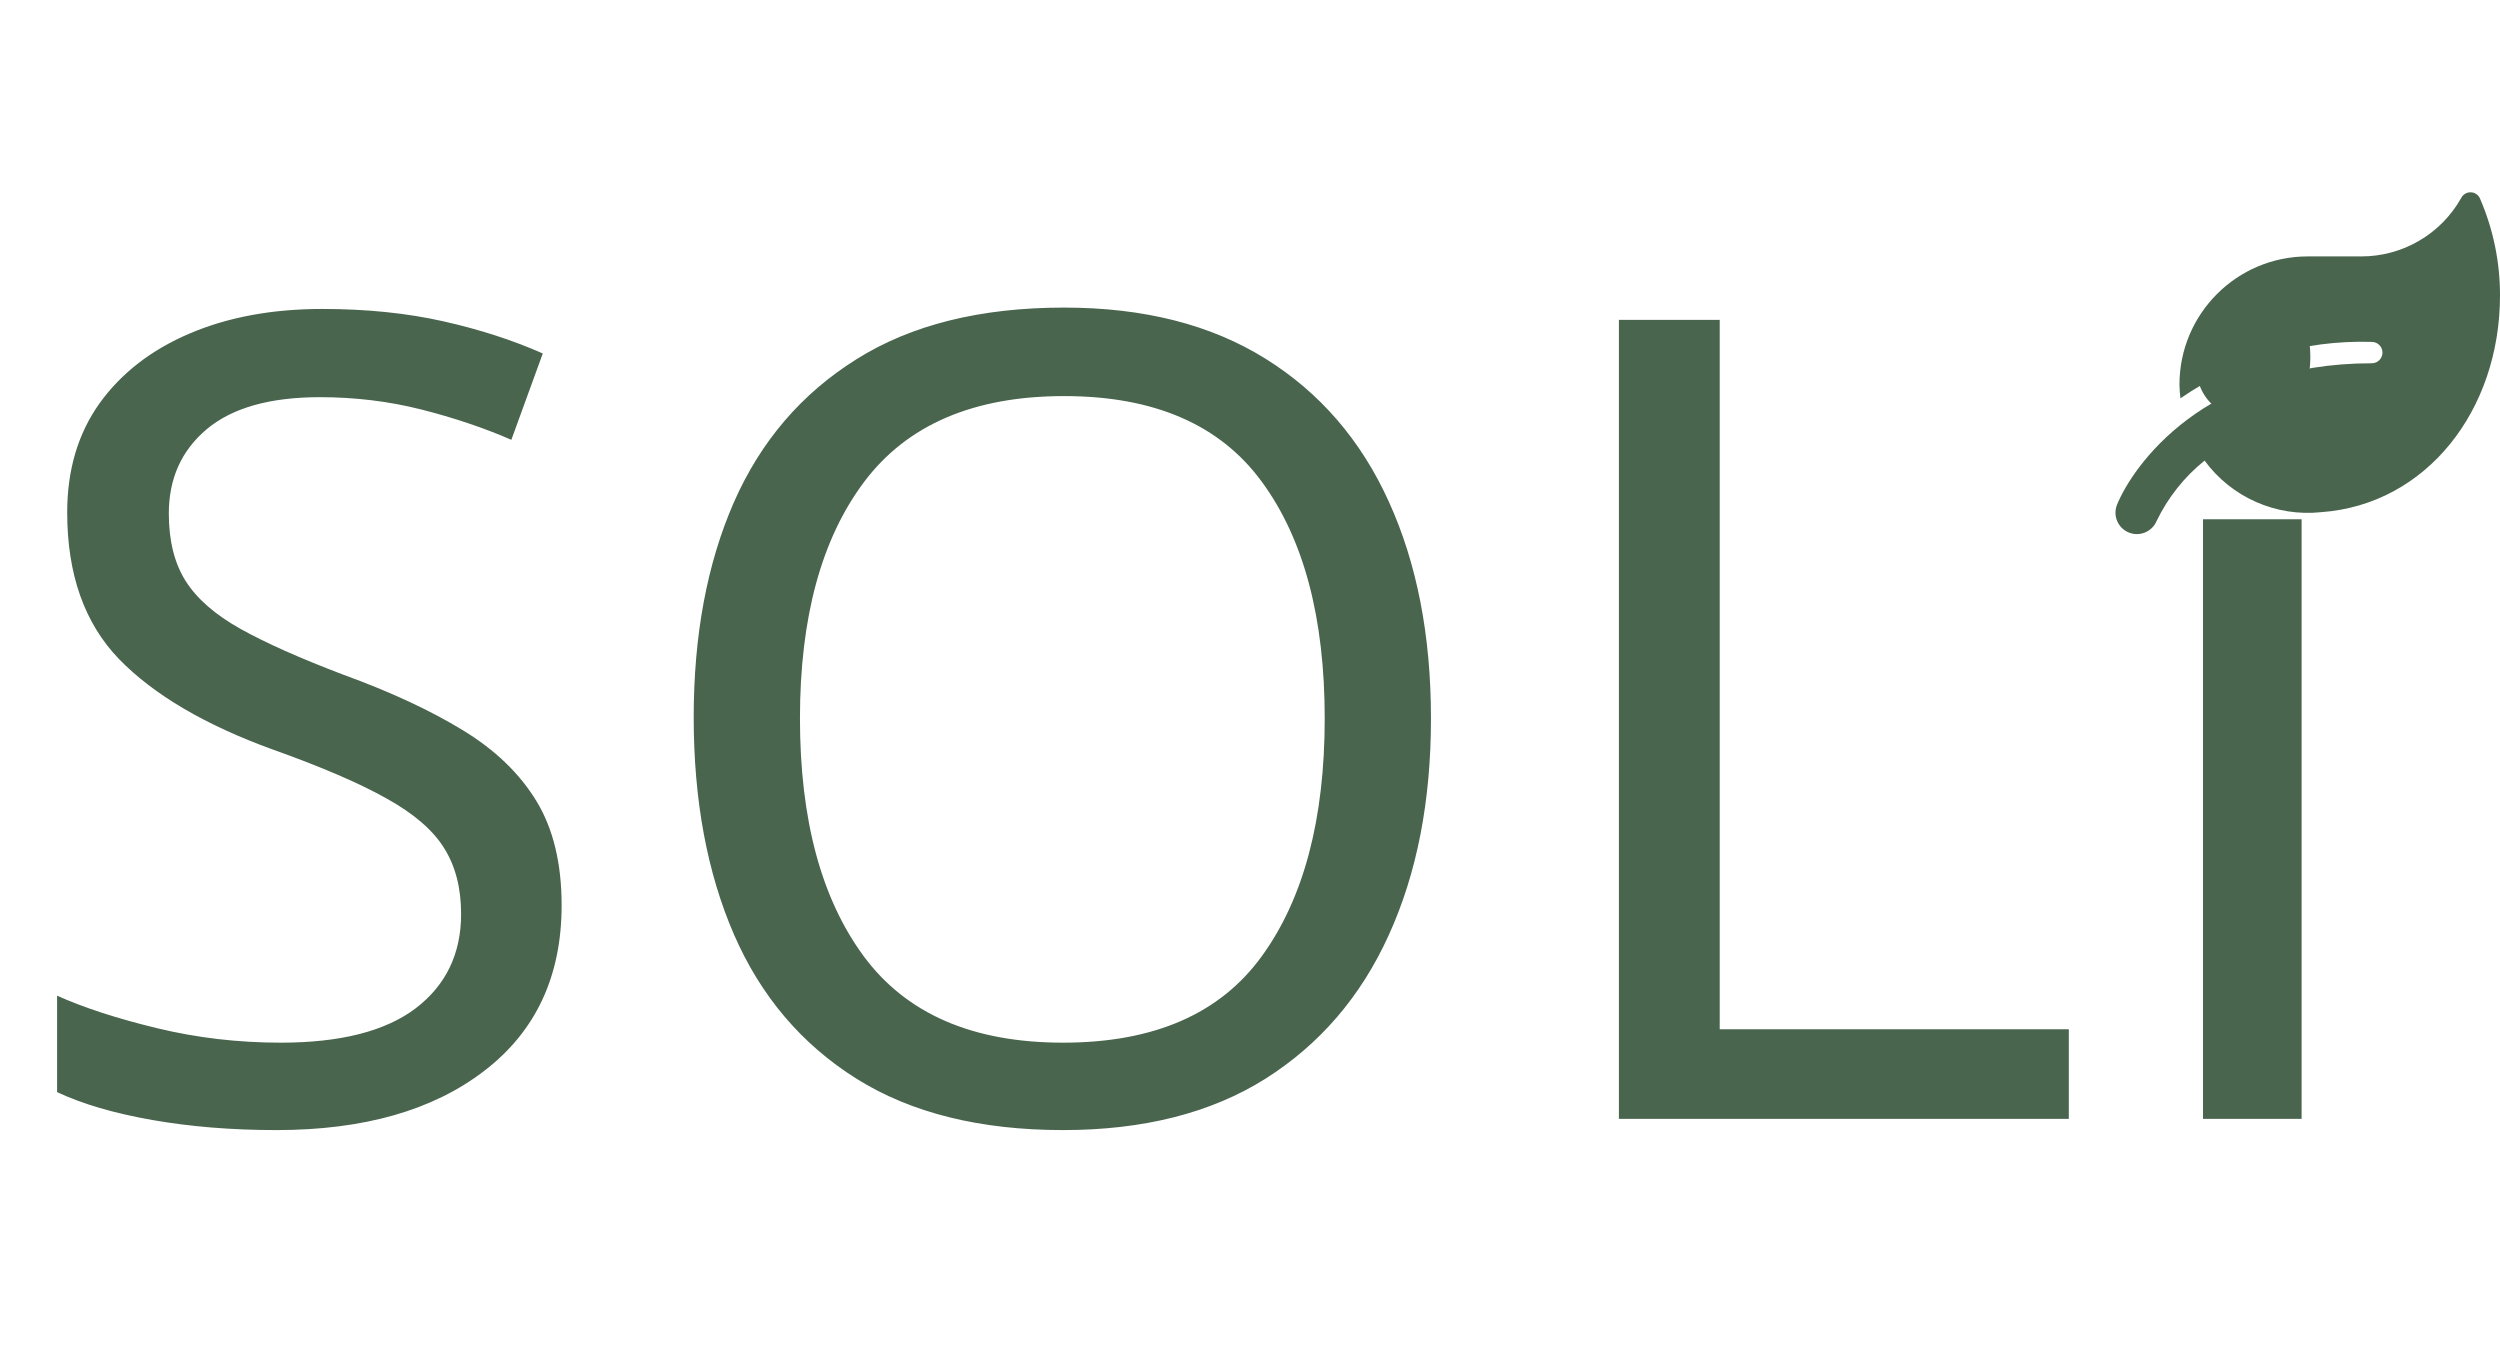
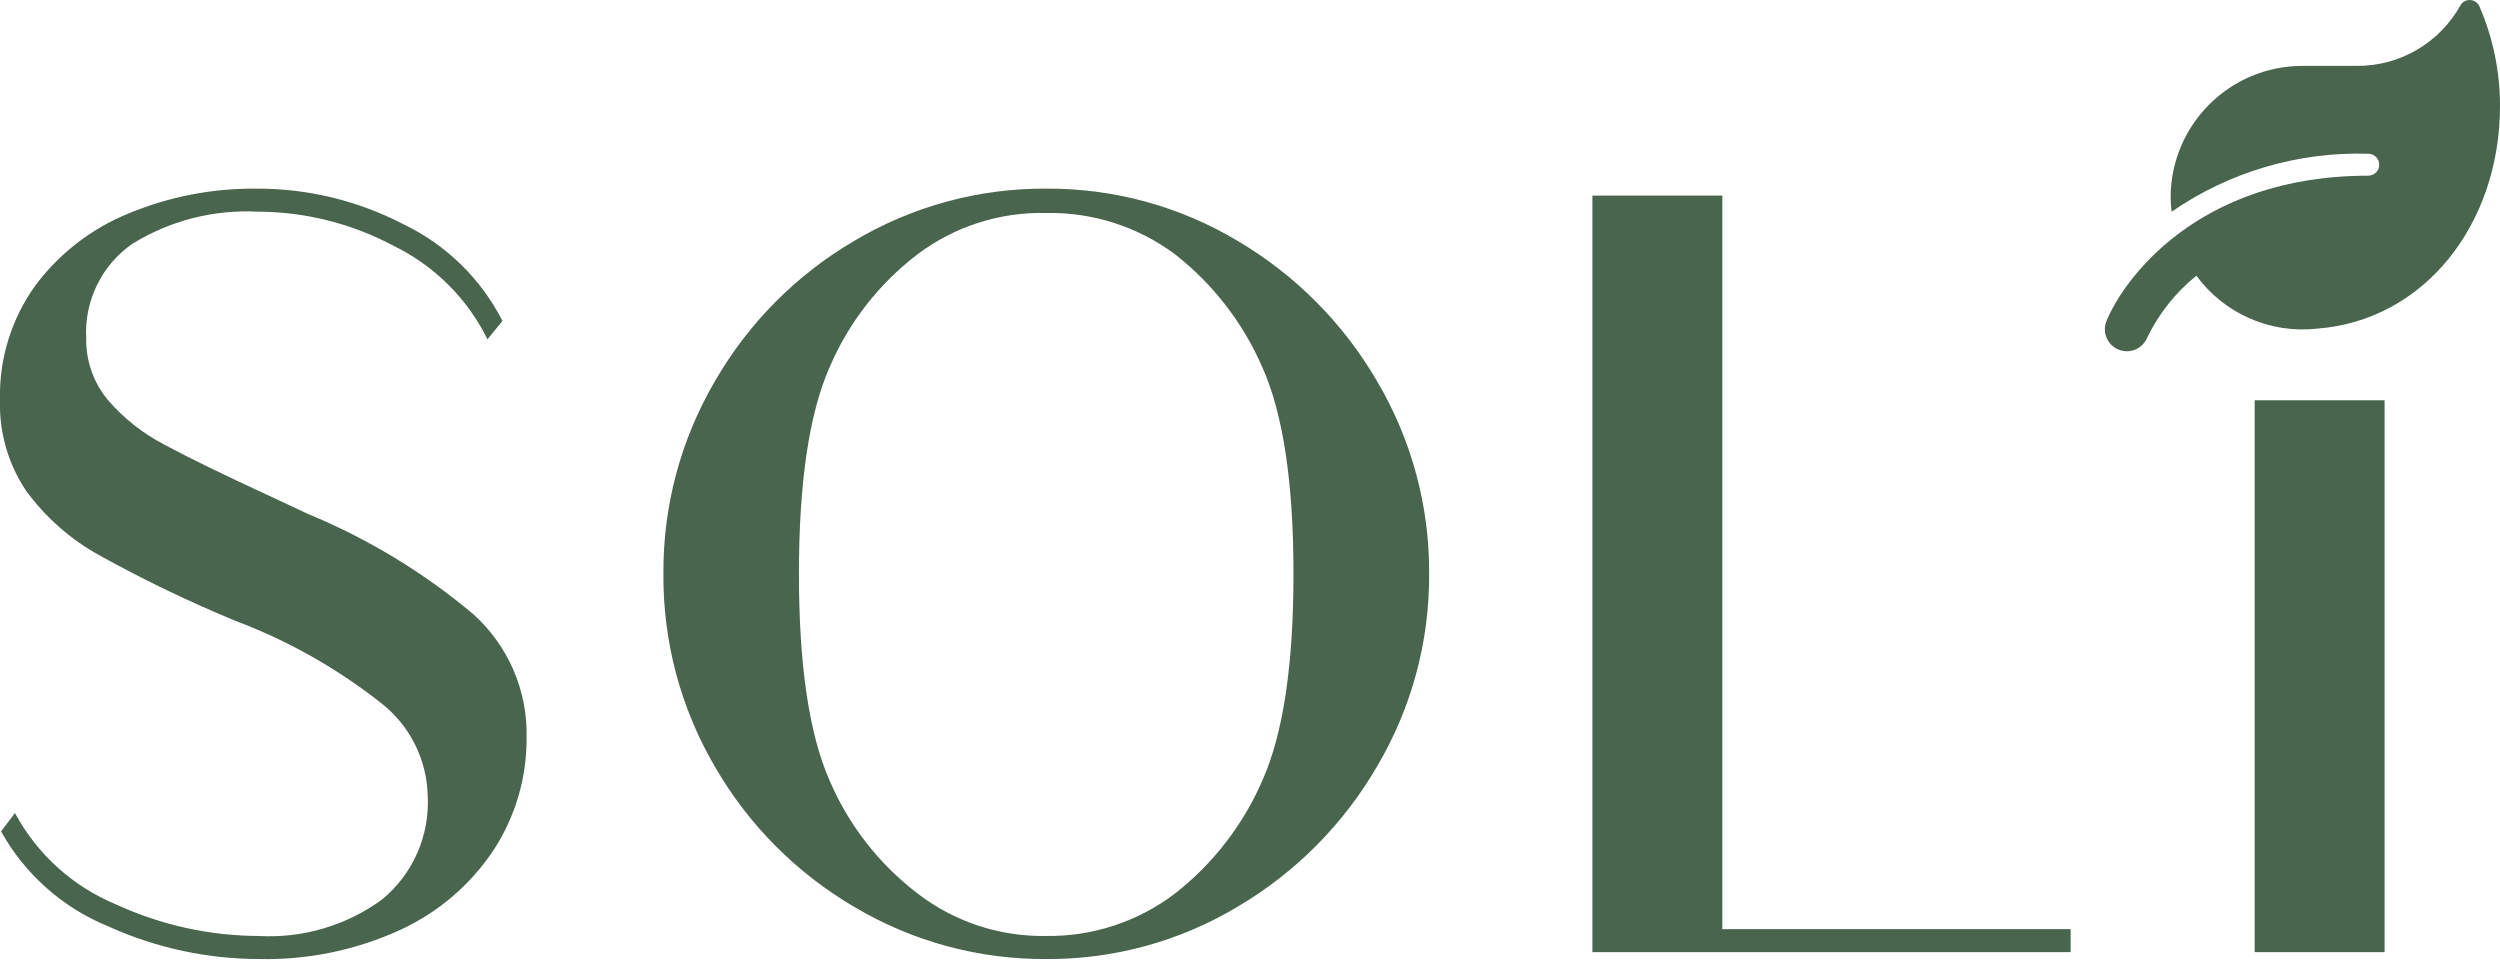
- <svg xmlns="http://www.w3.org/2000/svg" id="logo" width="143" height="77" viewBox="0 0 143 77">
-   <text id="SOLi" transform="translate(0 64)" fill="#49654e" font-size="64" font-family="Athena-Regular, Athena" letter-spacing="0.01em">
-     <tspan x="0" y="0">SOLi</tspan>
-   </text>
-   <path id="Icon_awesome-leaf" data-name="Icon awesome-leaf" d="M20.866.37A.594.594,0,0,0,19.785.324a6.55,6.55,0,0,1-5.726,3.342H11A7.336,7.336,0,0,0,3.669,11a7.553,7.553,0,0,0,.057.783A18.275,18.275,0,0,1,14.67,8.556a.611.611,0,0,1,0,1.222c-9.6,0-13.675,5.886-14.576,8.1a1.224,1.224,0,0,0,2.265.928,10.049,10.049,0,0,1,2.746-3.461,7.318,7.318,0,0,0,6.681,2.949c6-.435,10.218-5.814,10.218-12.4A13.89,13.89,0,0,0,20.866.37Z" transform="translate(120.996 11.001)" fill="#49654e" />
+ <svg xmlns="http://www.w3.org/2000/svg" id="logo" width="139.16" height="53.384" viewBox="0 0 139.16 53.384">
+   <path id="Path_43" data-name="Path 43" d="M18.24.384a17.906,17.906,0,0,0,7.9-1.632A12.514,12.514,0,0,0,31.328-5.7a11.293,11.293,0,0,0,1.824-6.272,8.946,8.946,0,0,0-2.976-6.848,35.189,35.189,0,0,0-9.184-5.568l-1.92-.9q-4.032-1.856-6.048-2.944a10.569,10.569,0,0,1-3.2-2.528A5.222,5.222,0,0,1,8.64-34.176a6,6,0,0,1,2.56-5.248,12.106,12.106,0,0,1,7.04-1.792,16.11,16.11,0,0,1,7.488,1.888,11.4,11.4,0,0,1,5.248,5.216l.832-1.024a12.01,12.01,0,0,0-5.5-5.376A17.6,17.6,0,0,0,18.112-42.5a18.1,18.1,0,0,0-7.1,1.376,12.2,12.2,0,0,0-5.216,4.032A10.456,10.456,0,0,0,3.84-30.72,8.607,8.607,0,0,0,5.28-25.7a12.571,12.571,0,0,0,4.16,3.648,73.165,73.165,0,0,0,7.52,3.616,30.381,30.381,0,0,1,8.1,4.576A6.731,6.731,0,0,1,27.648-8.7a6.994,6.994,0,0,1-2.528,5.76A10.621,10.621,0,0,1,18.24-.9,19.137,19.137,0,0,1,10.3-2.656,11.3,11.3,0,0,1,4.672-7.744L3.9-6.72A12.014,12.014,0,0,0,9.856-1.44,20.415,20.415,0,0,0,18.24.384ZM62.08-42.5a20.472,20.472,0,0,1,10.656,2.912,21.74,21.74,0,0,1,7.776,7.84,20.814,20.814,0,0,1,2.88,10.688,20.814,20.814,0,0,1-2.88,10.688,21.74,21.74,0,0,1-7.776,7.84A20.472,20.472,0,0,1,62.08.384,20.645,20.645,0,0,1,51.424-2.5,21.488,21.488,0,0,1,43.648-10.3a20.932,20.932,0,0,1-2.88-10.752,20.932,20.932,0,0,1,2.88-10.752,21.488,21.488,0,0,1,7.776-7.808A20.645,20.645,0,0,1,62.08-42.5ZM69.248-3.264a16.139,16.139,0,0,0,4.864-6.3Q75.84-13.44,75.84-21.056T74.112-32.544a16.139,16.139,0,0,0-4.864-6.3,11.617,11.617,0,0,0-7.168-2.3,11.444,11.444,0,0,0-7.168,2.3,15.637,15.637,0,0,0-4.9,6.3q-1.7,3.872-1.7,11.488t1.7,11.488a15.637,15.637,0,0,0,4.9,6.3A11.407,11.407,0,0,0,62.08-.9,11.58,11.58,0,0,0,69.248-3.264ZM99.712-1.28H119.1V0H92.48V-42.112h7.232Zm36.864-29.44h-7.232V0h7.232Zm-7.232-8.128A3.449,3.449,0,0,0,130.4-36.32a3.524,3.524,0,0,0,2.592,1.056,3.524,3.524,0,0,0,2.592-1.056,3.449,3.449,0,0,0,1.056-2.528,3.5,3.5,0,0,0-1.088-2.56,3.5,3.5,0,0,0-2.56-1.088,3.5,3.5,0,0,0-2.56,1.088A3.5,3.5,0,0,0,129.344-38.848Z" transform="translate(-3.84 53)" fill="#49654e" />
+   <path id="Icon_awesome-leaf" data-name="Icon awesome-leaf" d="M20.866.37A.594.594,0,0,0,19.785.324a6.55,6.55,0,0,1-5.726,3.342H11A7.336,7.336,0,0,0,3.669,11a7.553,7.553,0,0,0,.057.783A18.275,18.275,0,0,1,14.67,8.556a.611.611,0,0,1,0,1.222c-9.6,0-13.675,5.886-14.576,8.1a1.224,1.224,0,0,0,2.265.928,10.049,10.049,0,0,1,2.746-3.461,7.318,7.318,0,0,0,6.681,2.949c6-.435,10.218-5.814,10.218-12.4A13.89,13.89,0,0,0,20.866.37Z" transform="translate(117.156 0.002)" fill="#49654e" />
</svg>
